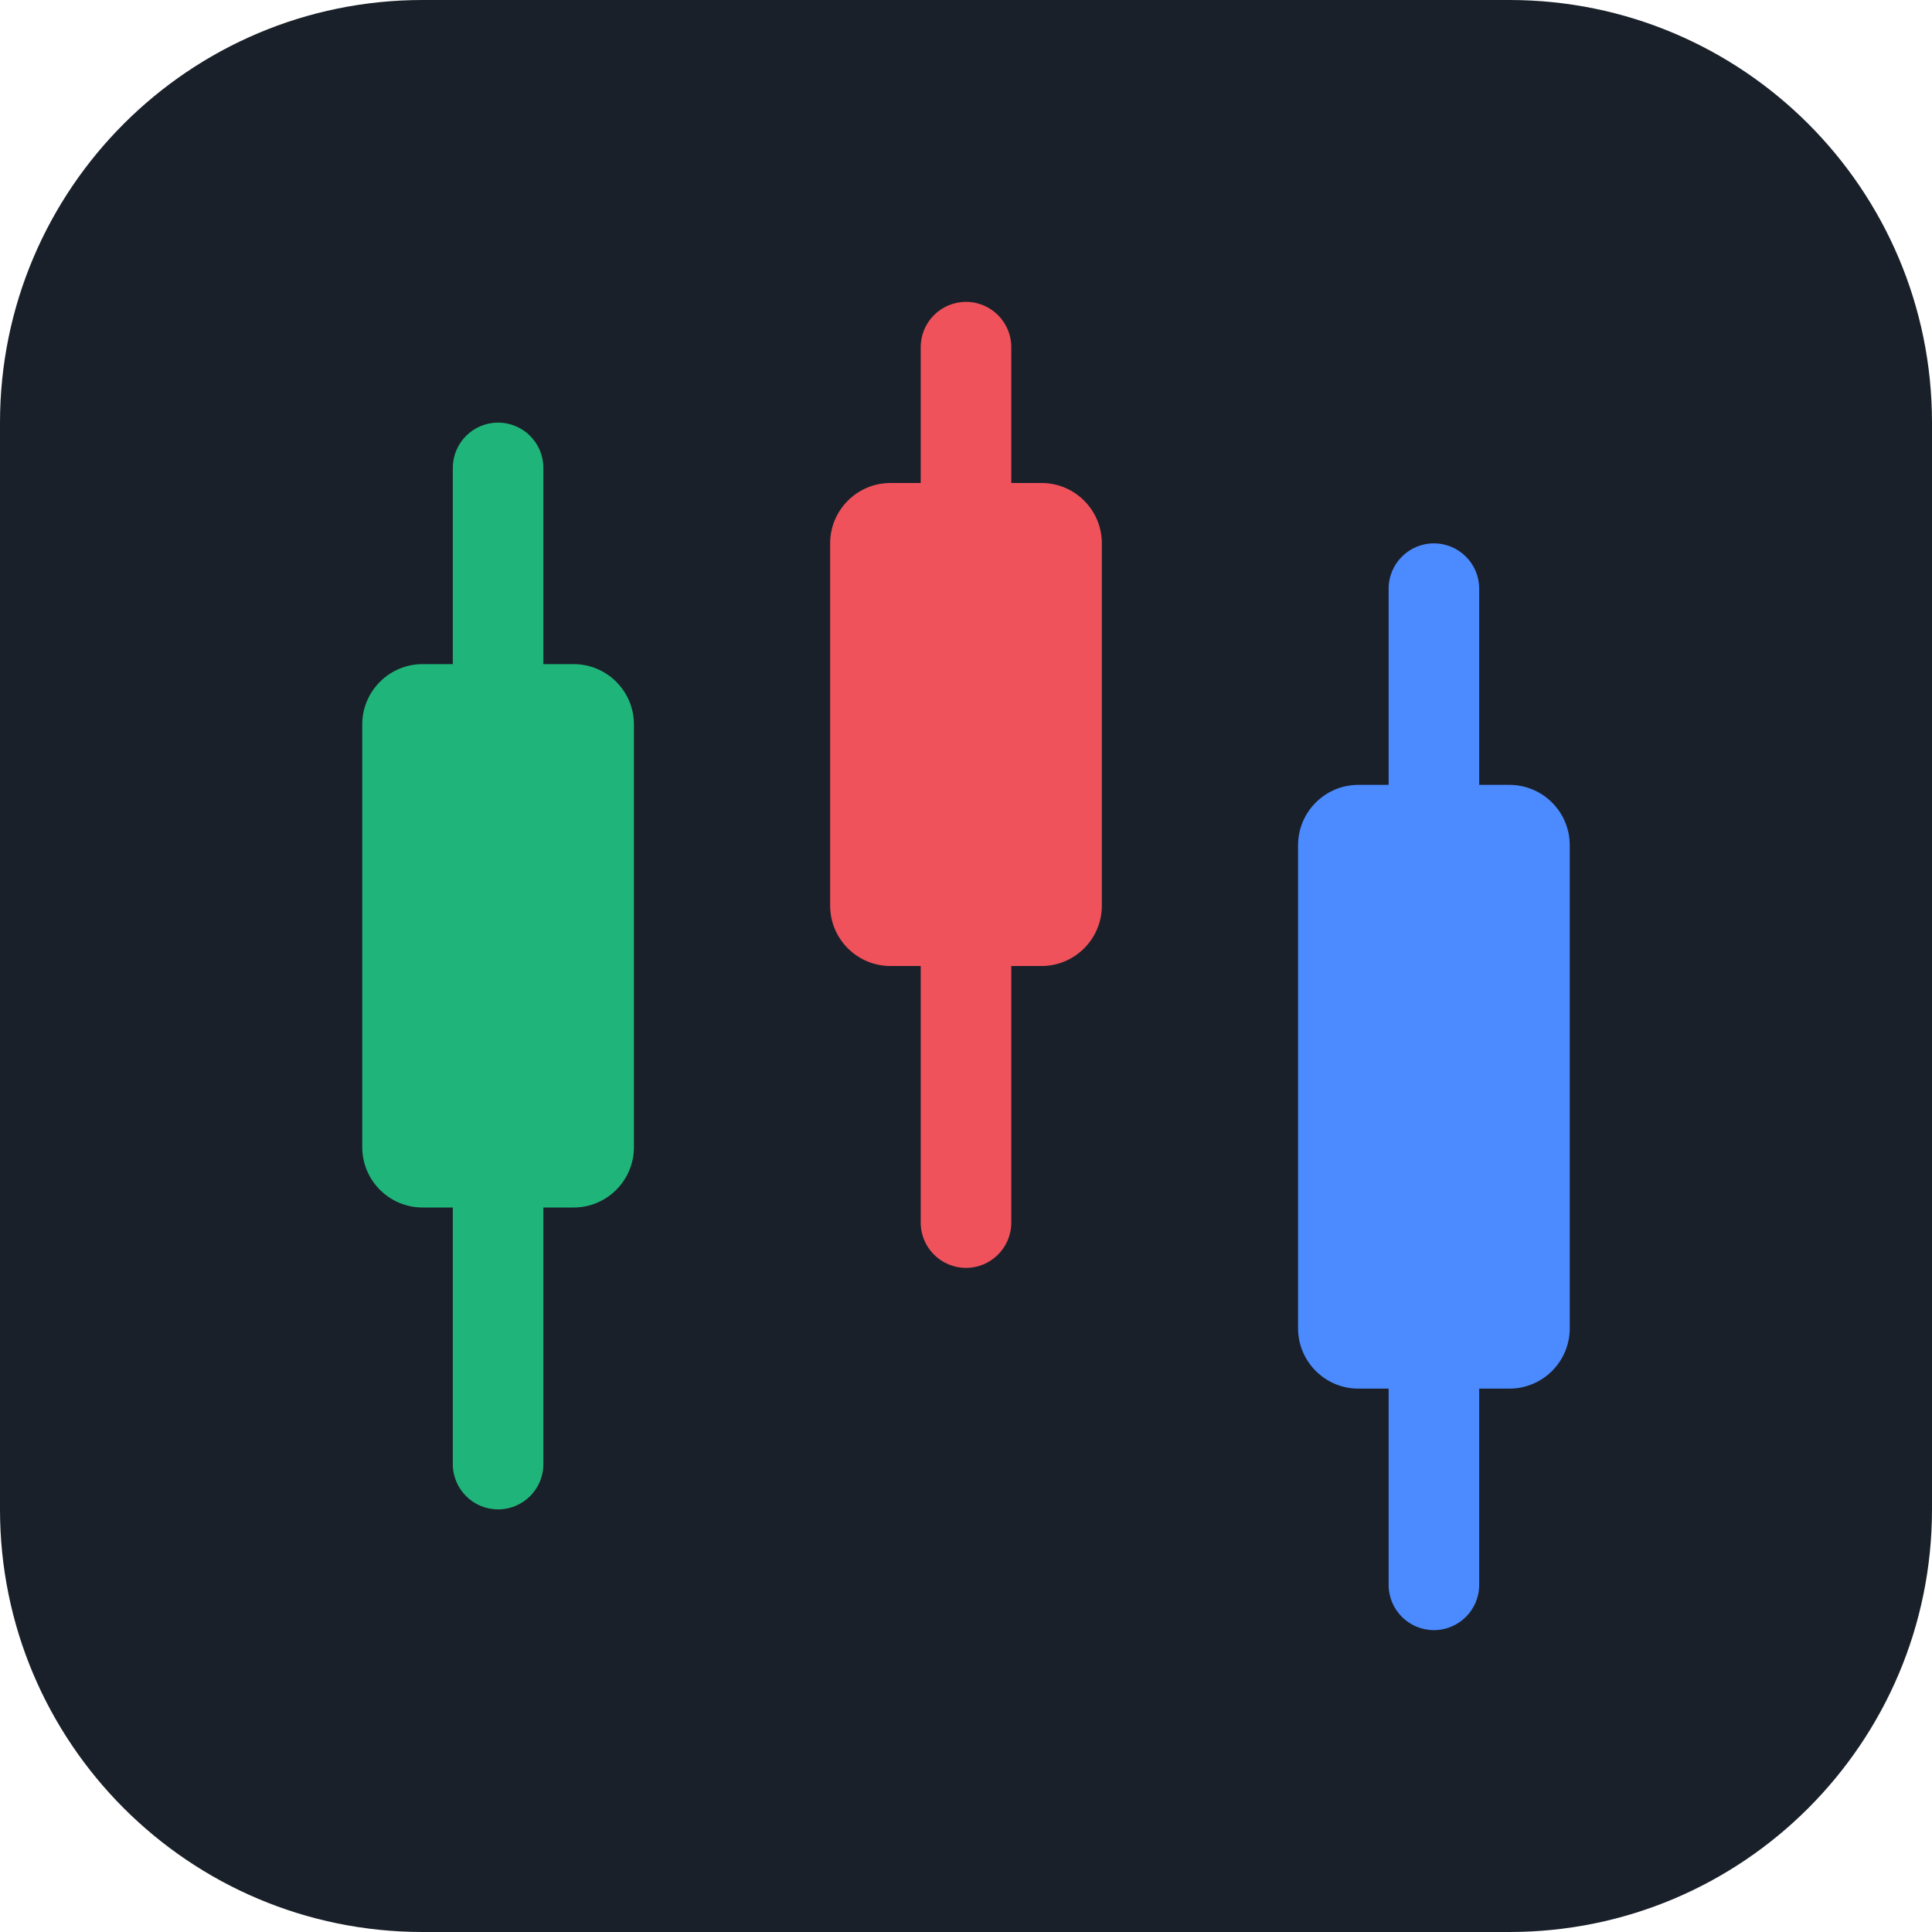
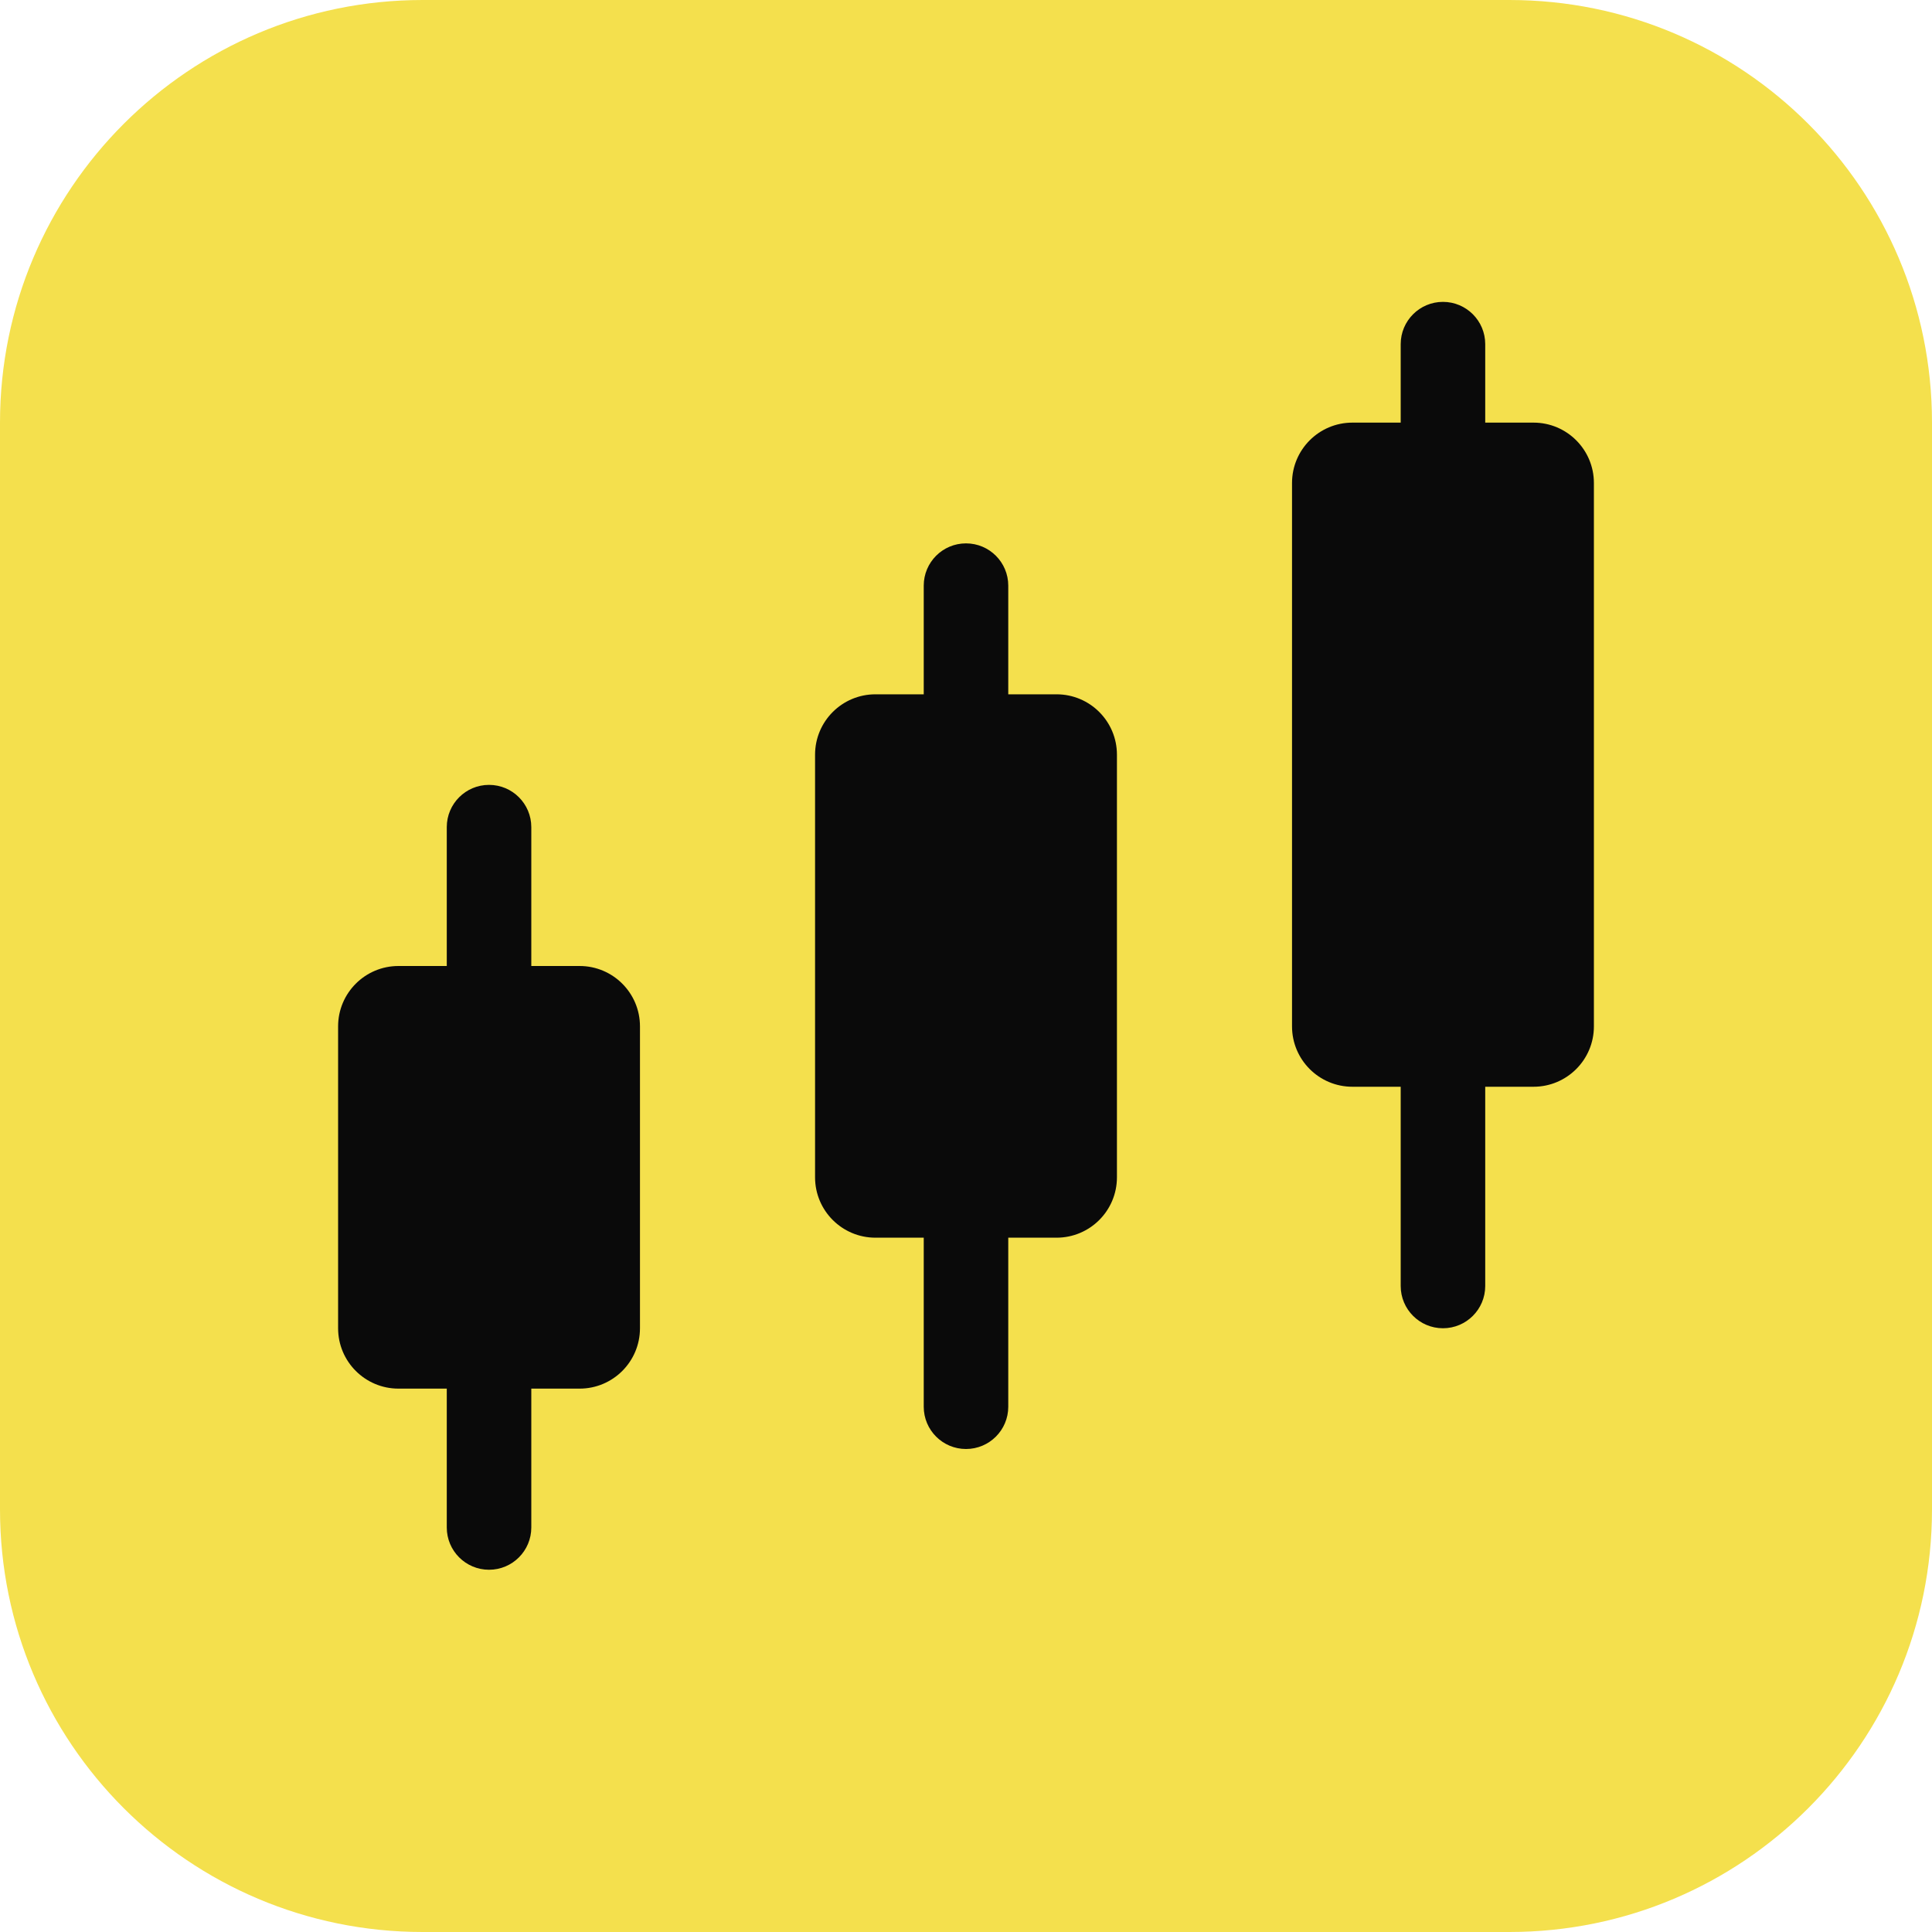
<svg xmlns="http://www.w3.org/2000/svg" viewBox="0 0 32 32">
-   <rect width="32" height="32" rx="7" fill="#1a2029" />
-   <rect x="7.5" y="7" width="1.5" height="18" rx=".75" fill="#1fb57a" />
-   <rect x="6" y="11" width="4.5" height="9" rx="1" fill="#1fb57a" />
-   <rect x="15.25" y="5" width="1.5" height="16" rx=".75" fill="#f0525c" />
-   <rect x="13.75" y="8" width="4.5" height="8" rx="1" fill="#f0525c" />
-   <rect x="23" y="9" width="1.5" height="18" rx=".75" fill="#4b8bff" />
-   <rect x="21.5" y="13" width="4.5" height="10" rx="1" fill="#4b8bff" />
+   <rect width="32" height="32" rx="7" fill="#f4e04d" />
+   <g fill="#0a0a0a">
+     <rect x="7.4" y="13" width="1.4" height="13" rx=".7" />
+     <rect x="5.6" y="16" width="5" height="7" rx="1" />
+     <rect x="15.3" y="9" width="1.4" height="15" rx=".7" />
+     <rect x="13.5" y="11.5" width="5" height="9" rx="1" />
+     <rect x="23.2" y="5" width="1.4" height="17" rx=".7" />
+     <rect x="21.4" y="7" width="5" height="11" rx="1" />
+   </g>
</svg>
